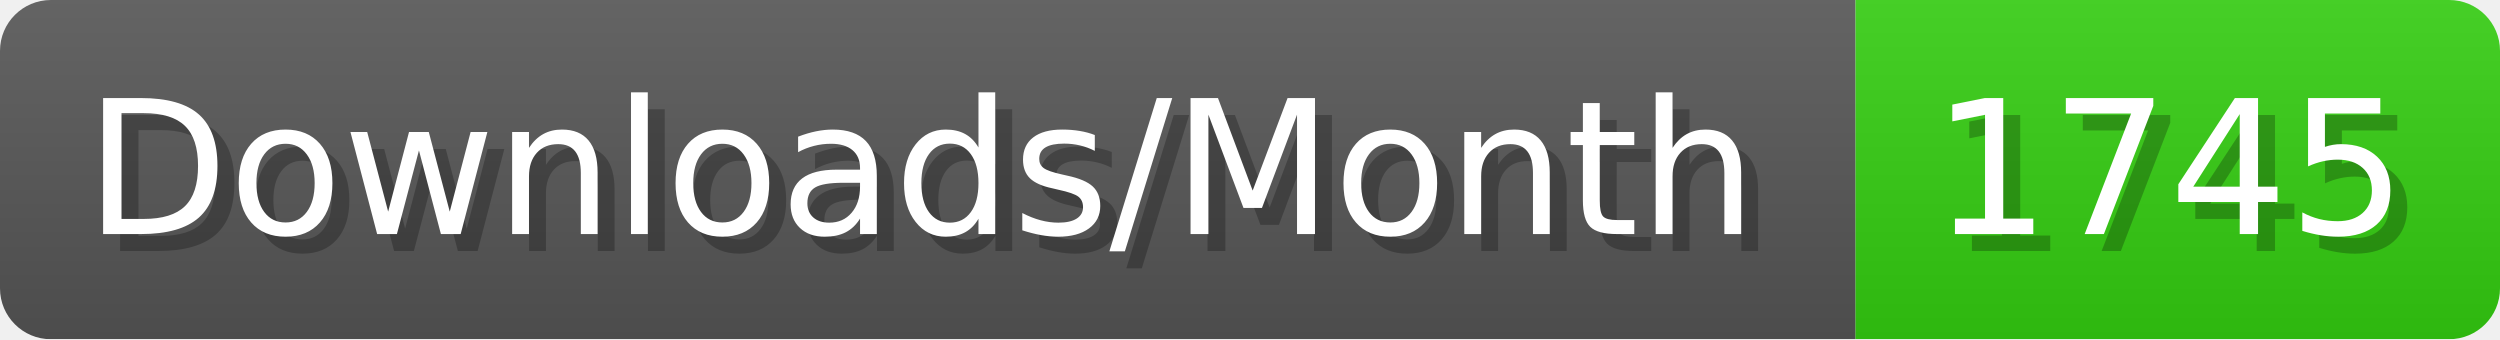
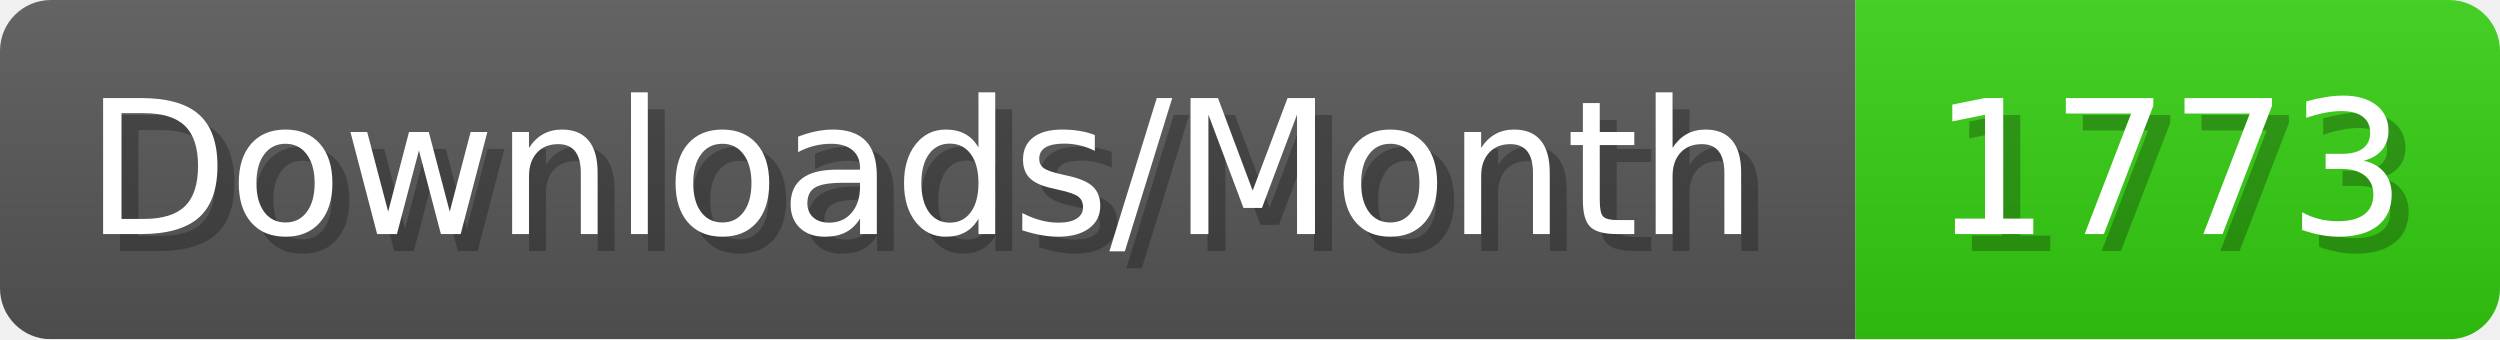
- <svg xmlns="http://www.w3.org/2000/svg" width="147.4" height="20" viewBox="0 0 1474 200" role="img" aria-label="Downloads/Month: 1745">
+ <svg xmlns="http://www.w3.org/2000/svg" width="147.4" height="20" viewBox="0 0 1474 200" role="img" aria-label="Downloads/Month: 1773">
  <linearGradient id="YlXUI" x2="0" y2="100%">
    <stop offset="0" stop-opacity=".1" stop-color="#EEE" />
    <stop offset="1" stop-opacity=".1" />
  </linearGradient>
  <mask id="JHhop">
    <rect width="1474" height="200" rx="30" fill="#FFF" />
  </mask>
  <g mask="url(#JHhop)">
    <rect width="1094" height="200" fill="#555" />
    <rect width="380" height="200" fill="#3C1" x="1094" />
    <rect width="1474" height="200" fill="url(#YlXUI)" />
  </g>
  <g aria-hidden="true" fill="#fff" text-anchor="start" font-family="Verdana,DejaVu Sans,sans-serif" font-size="110">
    <text x="60" y="148" textLength="994" fill="#000" opacity="0.25">Downloads/Month</text>
    <text x="50" y="138" textLength="994">Downloads/Month</text>
-     <text x="1149" y="148" textLength="280" fill="#000" opacity="0.25">1745</text>
-     <text x="1139" y="138" textLength="280">1745</text>
+     <text x="1149" y="148" textLength="280" fill="#000" opacity="0.25">1773</text>
+     <text x="1139" y="138" textLength="280">1773</text>
  </g>
</svg>
